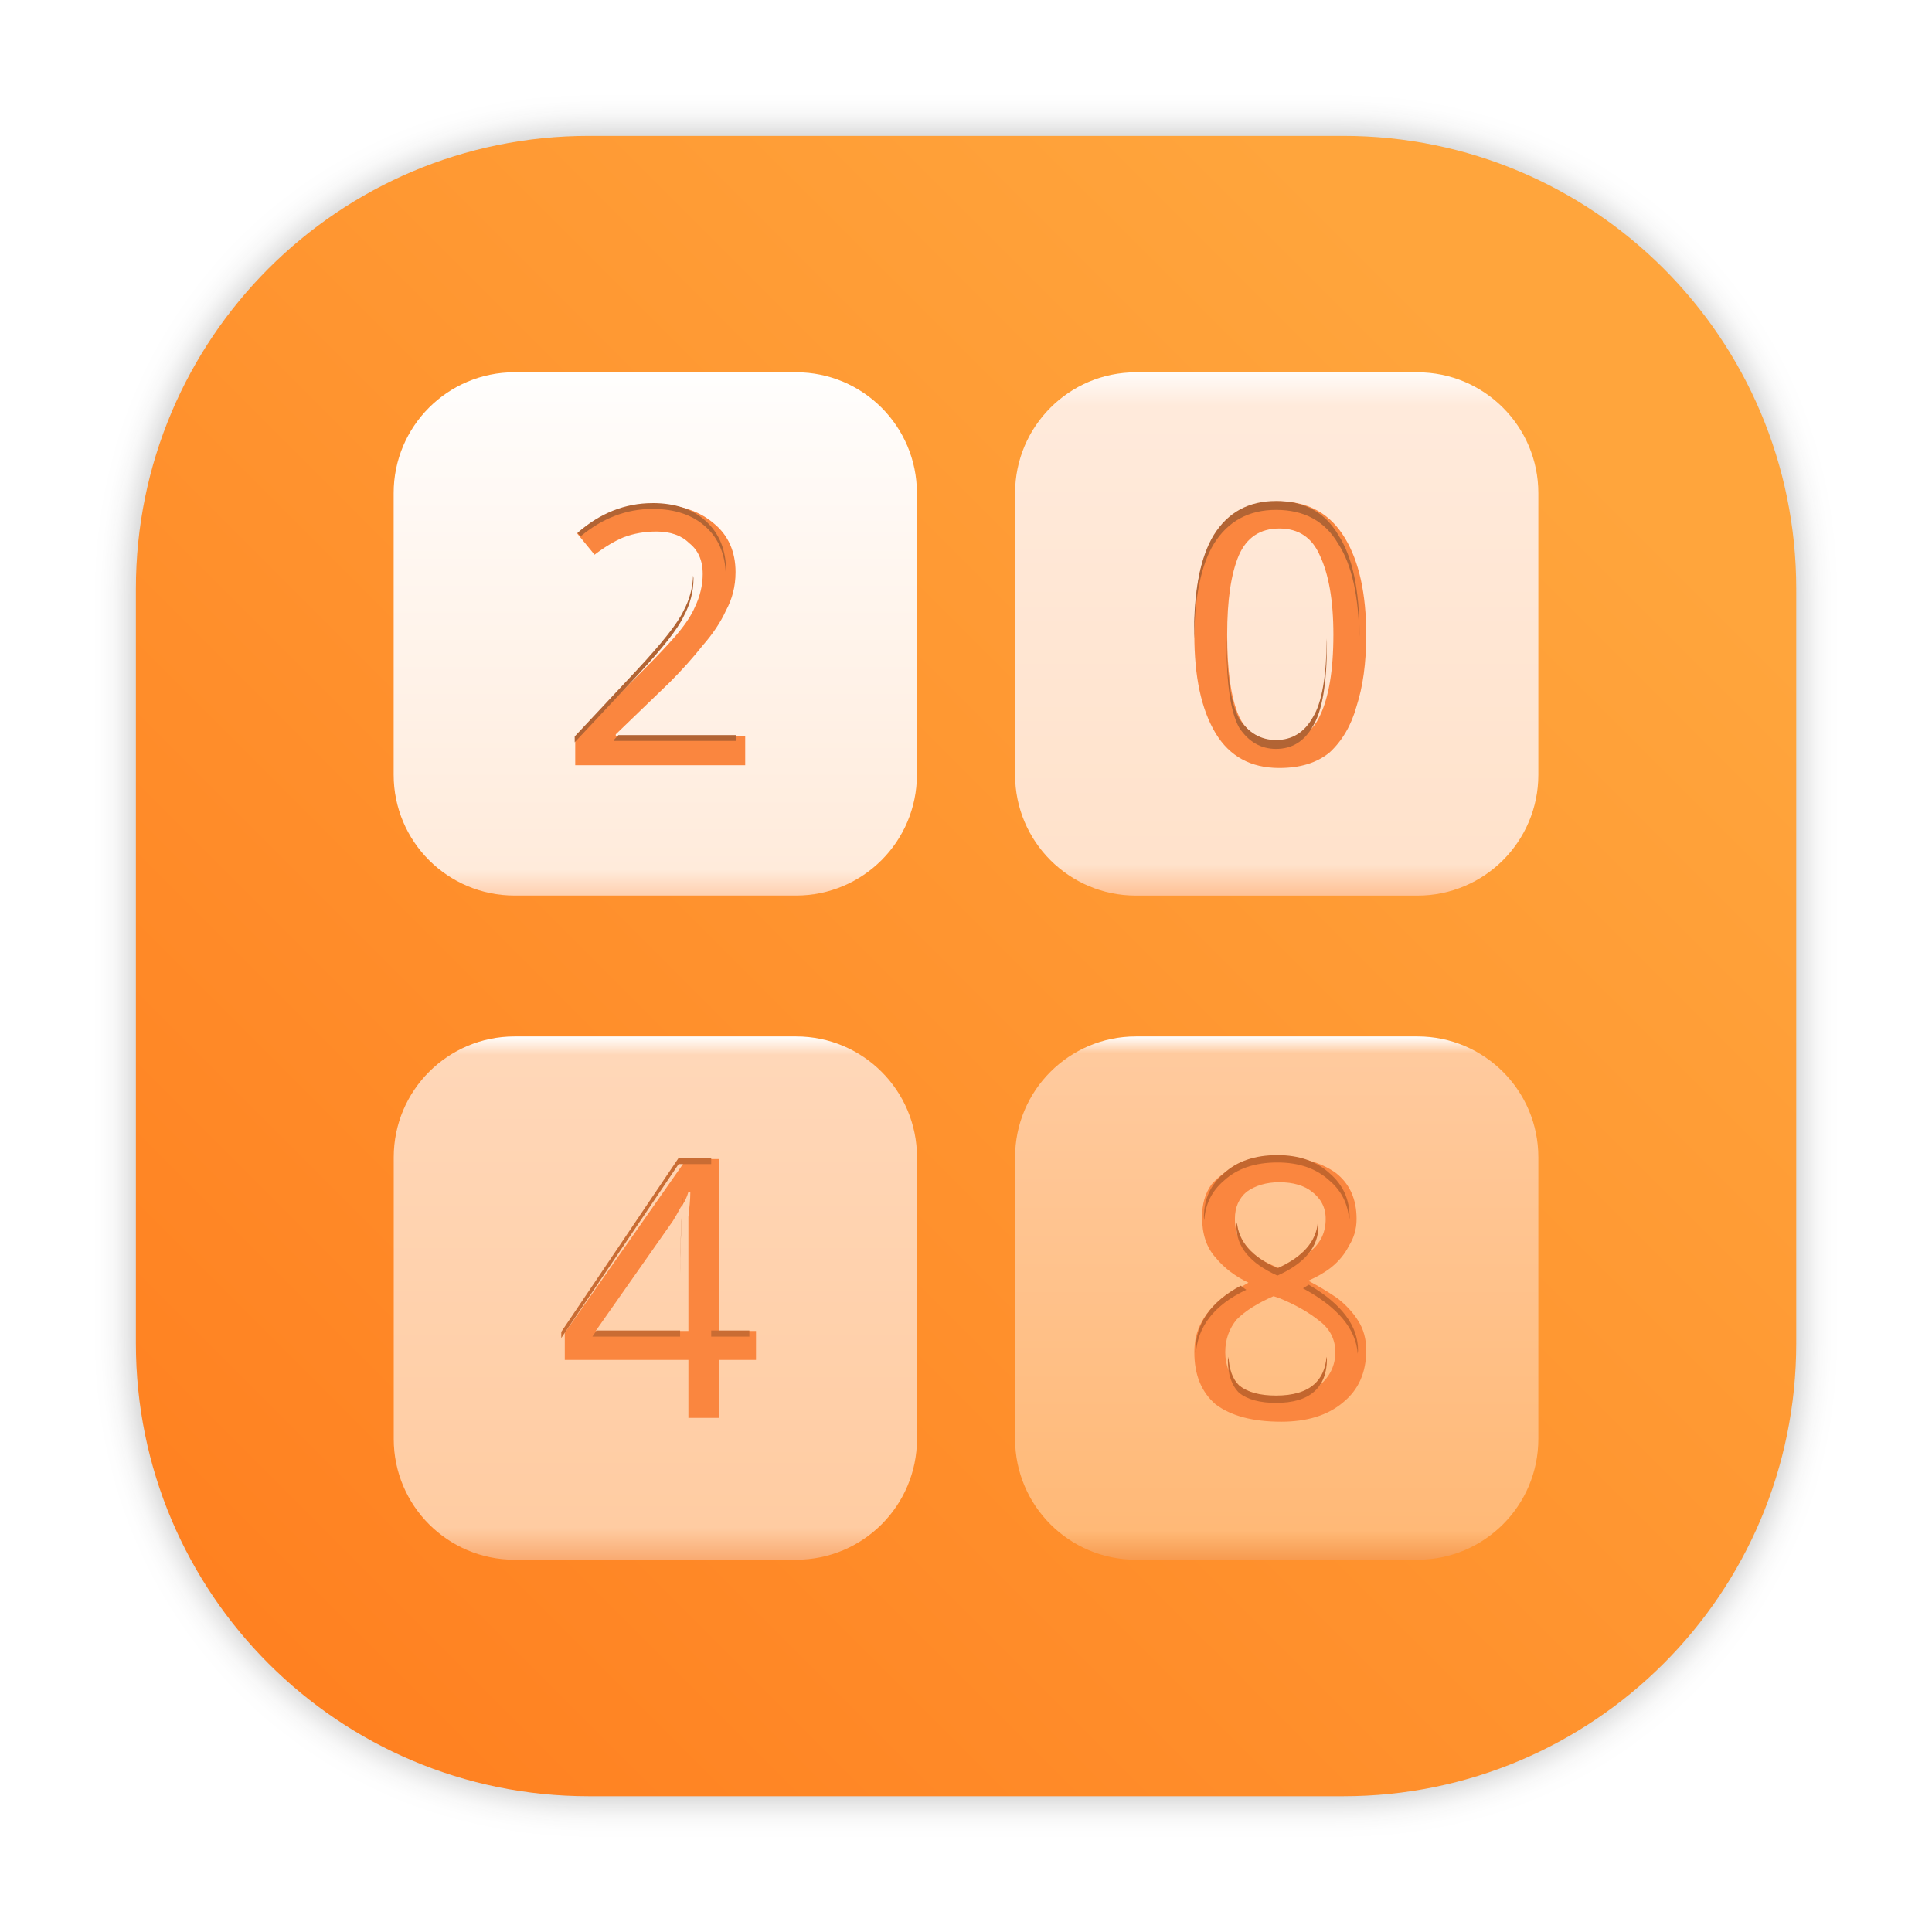
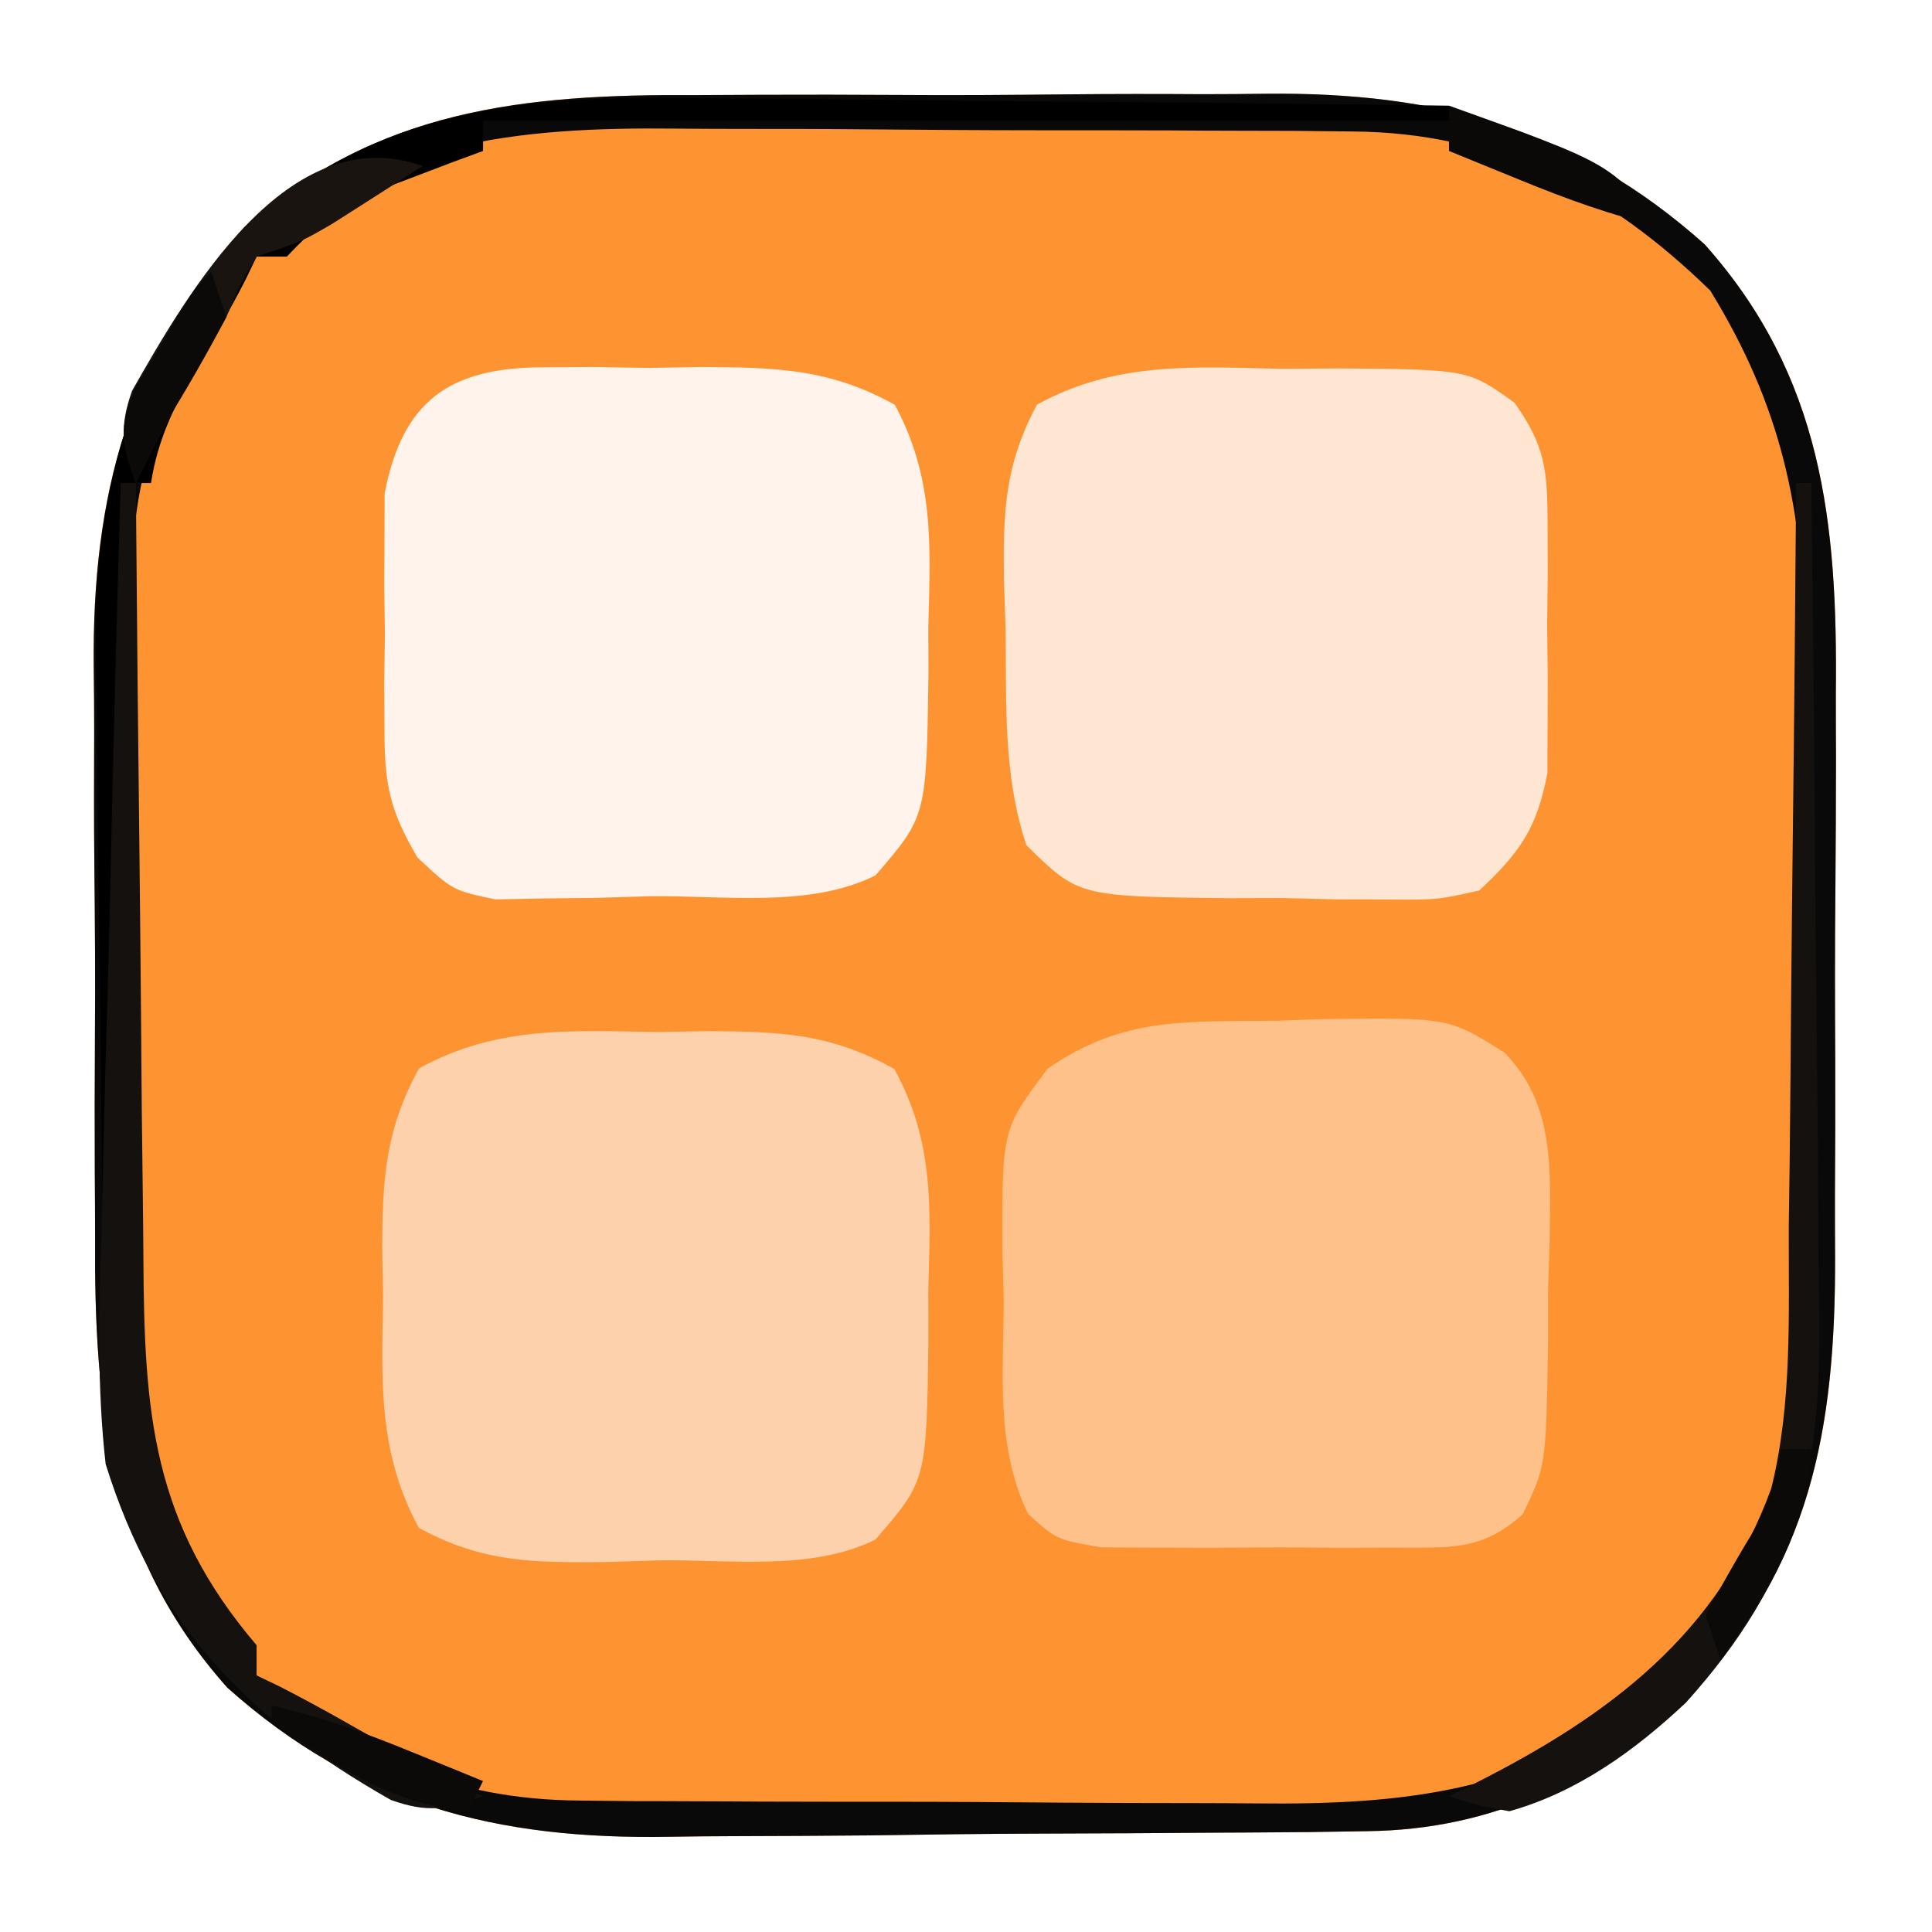
- <svg xmlns="http://www.w3.org/2000/svg" width="64" height="64" version="1.1" viewBox="0 0 16.933 16.933">
-   <defs>
-     <filter id="filter1057-1" x="-.027" y="-.027" width="1.054" height="1.054" color-interpolation-filters="sRGB">
-       <feGaussianBlur stdDeviation="0.619" />
-     </filter>
-     <linearGradient id="linearGradient1053-2" x1="-127" x2="-80.659" y1="60" y2="13.659" gradientTransform="matrix(.26458 0 0 .26458 34.792 -.13493)" gradientUnits="userSpaceOnUse">
-       <stop stop-color="#ff7d1e" offset="0" />
-       <stop stop-color="#ffa53c" offset="1" />
-     </linearGradient>
-     <linearGradient id="linearGradient1086" x1="-16.404" x2="-16.404" y1="-1.021" y2="3.212" gradientTransform="translate(-4.4978,4.7624)" gradientUnits="userSpaceOnUse">
-       <stop stop-color="#fffefd" offset="0" />
-       <stop stop-color="#fffcfa" offset=".063" />
-       <stop stop-color="#ffebdb" offset=".942" />
-       <stop stop-color="#ffcba8" offset="1" />
-     </linearGradient>
-     <linearGradient id="linearGradient1088" x1="-16.404" x2="-16.404" y1="-1.058" y2="3.175" gradientTransform="translate(5.027)" gradientUnits="userSpaceOnUse">
-       <stop stop-color="#fffbf8" offset="0" />
-       <stop stop-color="#ffeadb" offset=".064" />
-       <stop stop-color="#ffe2cb" offset=".941" />
-       <stop stop-color="#ffc195" offset="1" />
-     </linearGradient>
-     <linearGradient id="linearGradient1090" x1="-16.404" x2="-16.404" y1="-1.058" y2="3.175" gradientTransform="translate(.26458 15.162)" gradientUnits="userSpaceOnUse">
-       <stop stop-color="#fffefd" offset="0" />
-       <stop stop-color="#ffd7b8" offset=".035" />
-       <stop stop-color="#ffcca2" offset=".939" />
-       <stop stop-color="#f9ab72" offset="1" />
-     </linearGradient>
-     <linearGradient id="linearGradient1092" x1="-16.404" x2="-16.404" y1="-1.058" y2="3.175" gradientTransform="translate(5.027 15.162)" gradientUnits="userSpaceOnUse">
-       <stop stop-color="#fffefd" offset="0" />
-       <stop stop-color="#ffca9e" offset=".032" />
-       <stop stop-color="#ffb977" offset=".944" />
-       <stop stop-color="#f79b50" offset="1" />
-     </linearGradient>
-   </defs>
-   <rect transform="scale(.26458)" x="4.5" y="4.5" width="55" height="55" ry="15" fill="#141414" filter="url(#filter1057-1)" opacity=".3" stroke-linecap="round" stroke-width="2.744" />
-   <rect x="1.191" y="1.191" width="14.552" height="14.552" ry="3.969" fill="url(#linearGradient1053-2)" stroke-linecap="round" stroke-width=".726" />
-   <g transform="matrix(1.0834 0 0 1.0834 23.229 -.75006)">
-     <g transform="translate(4.4978)">
-       <rect x="-22.754" y="3.704" width="4.233" height="4.233" ry=".977" fill="url(#linearGradient1086)" fill-rule="evenodd" style="paint-order:stroke fill markers" />
-       <text x="-21.427" y="6.879" fill="#fa863f" font-family="sans-serif" font-size="2.929px" stroke-width=".073" style="line-height:1.25" xml:space="preserve">
-         <tspan x="-21.427" y="6.879" fill="#fa863f" stroke-width=".073">2</tspan>
-       </text>
-       <path transform="scale(.26458)" d="m-78.086 18c-0.836 0-1.601 0.303-2.293 0.908l0.094 0.107c0.667-0.553 1.4-0.838 2.199-0.838 0.692 0 1.239 0.188 1.643 0.562 0.378 0.351 0.572 0.821 0.596 1.4 5.65e-4 -0.022 0.01-0.043 0.01-0.064 0-0.634-0.202-1.139-0.605-1.514-0.404-0.375-0.951-0.562-1.643-0.562zm1.242 2.217c-0.015 0.368-0.106 0.726-0.291 1.07-0.173 0.375-0.649 0.98-1.428 1.816l-1.902 2.031v0.18l1.902-2.033c0.778-0.836 1.255-1.442 1.428-1.816 0.202-0.375 0.303-0.764 0.303-1.168 0-0.03-0.01-0.051-0.012-0.08zm-2.283 4.875-0.127 0.135v0.043h3.719v-0.178z" fill="#b26434" />
-     </g>
-     <g transform="translate(3.109e-7,4.7624)">
-       <rect x="-13.229" y="-1.058" width="4.233" height="4.233" ry=".977" fill="url(#linearGradient1088)" fill-rule="evenodd" style="paint-order:stroke fill markers" />
-       <g transform="translate(-.017162 -.0057206)">
-         <text x="-11.902" y="2.117" fill="#fa863f" font-family="sans-serif" font-size="2.929px" stroke-width=".073" style="line-height:1.25" xml:space="preserve">
-           <tspan x="-11.902" y="2.117" fill="#fa863f" stroke-width=".073">0</tspan>
-         </text>
-         <path transform="scale(.26458)" d="m-41.957-0.043c-0.836 0-1.47 0.345-1.902 1.037-0.404 0.663-0.605 1.672-0.605 3.027 0 0.048 0.005 0.089 0.006 0.137 0.014-1.282 0.211-2.251 0.6-2.891 0.432-0.692 1.066-1.039 1.902-1.039 0.865 1e-8 1.499 0.347 1.902 1.039 0.417 0.639 0.628 1.608 0.643 2.891 5.54e-4 -0.048 0.006-0.088 0.006-0.137 0-1.355-0.216-2.364-0.648-3.027-0.404-0.692-1.038-1.037-1.902-1.037zm-1.51 4.203c-4.02e-4 0.048-0.004 0.086-0.004 0.135 0 1.268 0.129 2.132 0.389 2.594 0.288 0.432 0.664 0.648 1.125 0.648 0.49 0 0.866-0.23 1.125-0.691 0.288-0.461 0.432-1.311 0.432-2.551 0-0.049-0.003-0.087-0.004-0.135-0.011 1.159-0.151 1.97-0.428 2.412-0.259 0.461-0.635 0.693-1.125 0.693-0.461 0-0.837-0.216-1.125-0.648-0.249-0.443-0.375-1.27-0.385-2.457z" fill="#b26434" />
-       </g>
-     </g>
-     <g transform="translate(-.26458 -5.027)">
-       <rect x="-17.991" y="14.104" width="4.233" height="4.233" ry=".977" fill="url(#linearGradient1090)" fill-rule="evenodd" style="paint-order:stroke fill markers" />
-       <g transform="translate(-.00572 -.0056847)">
-         <text x="-16.664" y="17.198" fill="#fa863f" font-family="sans-serif" font-size="2.929px" stroke-width=".073" style="line-height:1.25" xml:space="preserve">
-           <tspan x="-16.664" y="17.198" fill="#fa863f" stroke-width=".073">4</tspan>
-         </text>
-         <path transform="scale(.26458)" d="m-59.266 57.043-3.588 5.318v0.188l3.588-5.318h0.996v-0.188zm0.125 1.225c-0.049 0.828-0.08 1.565-0.08 2.148v0.188c0-0.634 0.028-1.413 0.086-2.336zm-2.633 4.051-0.129 0.188h2.682v-0.188zm3.504 0v0.188h1.166v-0.188z" fill="#c96c33" />
-       </g>
-     </g>
-     <g transform="translate(-5.722e-7,-5.027)">
-       <rect x="-13.229" y="14.104" width="4.233" height="4.233" ry=".977" fill="url(#linearGradient1092)" fill-rule="evenodd" style="paint-order:stroke fill markers" />
-       <g transform="translate(-.017128 -.0057217)">
-         <text x="-11.902" y="17.198" fill="#fa863f" font-family="sans-serif" font-size="2.929px" stroke-width=".073" style="line-height:1.25" xml:space="preserve">
-           <tspan x="-11.902" y="17.198" fill="#fa863f" stroke-width=".073">8</tspan>
-         </text>
-         <path transform="scale(.26458)" d="m-41.914 56.957c-0.692 0-1.239 0.188-1.643 0.562-0.404 0.346-0.605 0.792-0.605 1.34 0 0.032 0.01 0.06 0.012 0.092 0.031-0.486 0.224-0.89 0.594-1.207 0.404-0.375 0.951-0.562 1.643-0.562 0.663 0 1.196 0.188 1.6 0.562 0.368 0.316 0.56 0.719 0.592 1.203 0.001-0.031 0.014-0.057 0.014-0.088 0-0.548-0.202-0.994-0.605-1.34-0.404-0.375-0.937-0.562-1.6-0.562zm-1.236 2.053c-0.003 0.042-0.018 0.072-0.018 0.117 0 0.634 0.418 1.139 1.254 1.514 0.836-0.375 1.254-0.879 1.254-1.514 0-0.043-0.017-0.071-0.02-0.111-0.049 0.579-0.451 1.049-1.234 1.4-0.786-0.352-1.19-0.824-1.236-1.406zm2.195 1.91c-0.064 0.035-0.111 0.076-0.18 0.109 1.069 0.576 1.623 1.244 1.676 2.002 0.002-0.037 0.01-0.07 0.01-0.107 0-0.758-0.514-1.424-1.506-2.004zm-2.078 0.029c-0.914 0.485-1.389 1.152-1.389 2.018 0 0.036 0.009 0.068 0.01 0.104 0.045-0.862 0.556-1.528 1.547-1.996-0.064-0.039-0.108-0.085-0.168-0.125zm2.621 2.174c-0.029 0.355-0.151 0.639-0.377 0.84-0.259 0.231-0.649 0.346-1.168 0.346-0.49 0-0.866-0.101-1.125-0.303-0.208-0.208-0.308-0.509-0.328-0.881-0.002 0.038-0.018 0.072-0.018 0.111 0 0.432 0.115 0.764 0.346 0.994 0.259 0.202 0.635 0.303 1.125 0.303 0.519 0 0.909-0.115 1.168-0.346 0.259-0.231 0.389-0.564 0.389-0.996 0-0.024-0.011-0.044-0.012-0.068z" fill="#c3662e" />
-       </g>
-     </g>
-   </g>
+ <svg xmlns="http://www.w3.org/2000/svg" version="1.1" width="128" height="128">
+   <path d="M0 0 C1.44 -0.01 2.87 -0.01 4.31 -0.02 C7.3 -0.03 10.29 -0.03 13.28 -0.01 C17.08 0.02 20.88 -0.01 24.68 -0.05 C27.64 -0.08 30.6 -0.08 33.56 -0.06 C34.96 -0.06 36.36 -0.07 37.75 -0.09 C49.08 -0.21 58.25 2.2 66.85 9.89 C74.66 18.64 75.66 28.34 75.54 39.64 C75.54 41.06 75.54 42.48 75.55 43.89 C75.55 46.85 75.53 49.8 75.51 52.75 C75.47 56.51 75.48 60.27 75.5 64.02 C75.51 66.94 75.5 69.87 75.48 72.79 C75.48 74.17 75.48 75.56 75.49 76.94 C75.52 88.43 73.87 97.42 65.84 105.95 C59.62 111.6 52.93 114.92 44.47 115.02 C43.19 115.04 41.91 115.06 40.59 115.08 C39.19 115.09 37.8 115.1 36.41 115.11 C35.7 115.11 34.99 115.12 34.26 115.12 C30.5 115.15 26.75 115.17 22.99 115.18 C19.15 115.19 15.3 115.24 11.45 115.3 C8.47 115.33 5.48 115.34 2.5 115.35 C1.08 115.35 -0.33 115.37 -1.75 115.39 C-13.19 115.59 -22.34 113.27 -31.03 105.51 C-38.86 96.73 -39.86 86.94 -39.79 75.61 C-39.79 74.17 -39.8 72.74 -39.81 71.3 C-39.82 68.31 -39.82 65.32 -39.8 62.33 C-39.77 58.53 -39.8 54.73 -39.84 50.93 C-39.87 47.97 -39.86 45.01 -39.85 42.05 C-39.85 40.65 -39.86 39.25 -39.88 37.85 C-39.99 26.53 -37.58 17.36 -29.9 8.76 C-21.12 0.92 -11.34 -0.07 0 0 Z " fill="#FE9431" transform="translate(46.08984,6.300781)" />
+   <path d="M0 0 C1.18 -0.01 2.37 -0.02 3.59 -0.03 C12.21 0.04 12.21 0.04 15.27 2.24 C17.33 5.12 17.45 6.73 17.47 10.25 C17.48 11.88 17.48 11.88 17.48 13.56 C17.47 14.69 17.45 15.83 17.44 17 C17.45 18.13 17.47 19.26 17.48 20.43 C17.48 21.53 17.47 22.62 17.47 23.75 C17.46 24.74 17.46 25.74 17.46 26.76 C16.78 30.4 15.64 32.05 12.94 34.56 C10.16 35.18 10.16 35.18 7 35.16 C5.86 35.15 4.72 35.15 3.54 35.15 C2.35 35.12 1.16 35.09 -0.06 35.06 C-1.85 35.07 -1.85 35.07 -3.66 35.07 C-13.6 34.96 -13.6 34.96 -17.06 31.56 C-18.63 26.86 -18.37 22.12 -18.44 17.19 C-18.47 16.15 -18.51 15.1 -18.55 14.03 C-18.6 9.49 -18.52 6.41 -16.36 2.37 C-11.08 -0.53 -5.91 -0.12 0 0 Z " fill="#FEE6D2" transform="translate(85.0625,24.4375)" />
+   <path d="M0 0 C1.71 -0.01 1.71 -0.01 3.45 -0.02 C4.63 -0 5.82 0.02 7.04 0.04 C8.81 0.01 8.81 0.01 10.61 -0.02 C15.52 0.01 19.05 0.08 23.38 2.48 C25.99 7.32 25.75 11.76 25.6 17.16 C25.6 18.71 25.6 18.71 25.61 20.29 C25.48 29.75 25.48 29.75 22.1 33.66 C17.75 35.84 12 34.98 7.22 35.04 C6.03 35.08 4.83 35.11 3.59 35.15 C2.44 35.16 1.29 35.18 0.11 35.19 C-1.48 35.22 -1.48 35.22 -3.09 35.25 C-5.9 34.66 -5.9 34.66 -8.24 32.48 C-10.07 29.37 -10.42 27.67 -10.43 24.1 C-10.44 23.06 -10.44 22.01 -10.45 20.94 C-10.43 19.32 -10.43 19.32 -10.4 17.66 C-10.42 16.58 -10.43 15.5 -10.45 14.39 C-10.44 13.35 -10.44 12.3 -10.43 11.23 C-10.43 10.28 -10.42 9.33 -10.42 8.36 C-9.23 2.17 -6.06 0.03 0 0 Z " fill="#FFF3EB" transform="translate(35.90234,24.33594)" />
+   <path d="M0 0 C1.48 -0.06 1.48 -0.06 3 -0.11 C11.24 -0.21 11.24 -0.21 14.92 2.11 C18.31 5.56 17.95 9.92 17.92 14.51 C17.89 15.64 17.85 16.77 17.81 17.94 C17.81 19.07 17.81 20.21 17.81 21.38 C17.68 29.49 17.68 29.49 16.13 32.7 C13.39 35.15 11.35 34.89 7.72 34.91 C6.43 34.91 5.15 34.92 3.82 34.92 C3.16 34.91 2.49 34.91 1.8 34.9 C-0.24 34.88 -2.28 34.9 -4.32 34.92 C-6.25 34.91 -6.25 34.91 -8.22 34.91 C-9.99 34.9 -9.99 34.9 -11.79 34.89 C-14.75 34.38 -14.75 34.38 -16.63 32.68 C-18.81 28.2 -18.26 23.33 -18.25 18.44 C-18.28 17.35 -18.31 16.27 -18.34 15.15 C-18.36 7.18 -18.36 7.18 -15.34 3.18 C-10.3 -0.33 -6.02 0.08 0 0 Z " fill="#FEC18A" transform="translate(84.75,67.625)" />
+   <path d="M0 0 C1.13 -0.02 2.26 -0.04 3.42 -0.06 C8.2 -0.03 11.54 0.09 15.75 2.45 C18.41 7.28 18.15 11.7 18 17.12 C18 18.67 18 18.67 18.01 20.25 C17.89 29.71 17.89 29.71 14.5 33.62 C10.28 35.73 4.82 34.94 0.19 35 C-1.52 35.06 -1.52 35.06 -3.27 35.11 C-8.08 35.16 -11.48 35.18 -15.75 32.85 C-18.45 27.87 -18.22 23.2 -18.12 17.62 C-18.14 16.54 -18.16 15.46 -18.18 14.35 C-18.16 9.72 -17.98 6.51 -15.74 2.41 C-10.63 -0.4 -5.74 -0.1 0 0 Z " fill="#FED1AD" transform="translate(43.5,68.375)" />
+   <path d="M0 0 C1.44 -0.01 2.87 -0.01 4.31 -0.02 C7.3 -0.03 10.29 -0.03 13.28 -0.01 C17.08 0.02 20.88 -0.01 24.68 -0.05 C27.64 -0.08 30.6 -0.08 33.56 -0.06 C34.96 -0.06 36.36 -0.07 37.75 -0.09 C49.08 -0.21 58.25 2.2 66.85 9.89 C74.66 18.64 75.66 28.34 75.54 39.64 C75.54 41.06 75.54 42.48 75.55 43.89 C75.55 46.85 75.53 49.8 75.51 52.75 C75.47 56.51 75.48 60.27 75.5 64.02 C75.51 66.94 75.5 69.87 75.48 72.79 C75.48 74.17 75.48 75.56 75.49 76.94 C75.52 88.43 73.87 97.42 65.84 105.95 C59.62 111.6 52.93 114.92 44.47 115.02 C43.19 115.04 41.91 115.06 40.59 115.08 C39.19 115.09 37.8 115.1 36.41 115.11 C35.7 115.11 34.99 115.12 34.26 115.12 C30.5 115.15 26.75 115.17 22.99 115.18 C19.15 115.19 15.3 115.24 11.45 115.3 C8.47 115.33 5.48 115.34 2.5 115.35 C1.08 115.35 -0.33 115.37 -1.75 115.39 C-13.19 115.59 -22.34 113.27 -31.03 105.51 C-38.86 96.73 -39.86 86.94 -39.79 75.61 C-39.79 74.17 -39.8 72.74 -39.81 71.3 C-39.82 68.31 -39.82 65.32 -39.8 62.33 C-39.77 58.53 -39.8 54.73 -39.84 50.93 C-39.87 47.97 -39.86 45.01 -39.85 42.05 C-39.85 40.65 -39.86 39.25 -39.88 37.85 C-39.99 26.53 -37.58 17.36 -29.9 8.76 C-21.12 0.92 -11.34 -0.07 0 0 Z M-29.09 10.7 C-34.27 17.49 -37.33 23.41 -37.36 32.13 C-37.37 33.38 -37.38 34.64 -37.39 35.93 C-37.39 37.29 -37.39 38.65 -37.39 40 C-37.39 41.41 -37.4 42.82 -37.4 44.23 C-37.41 47.17 -37.41 50.11 -37.41 53.06 C-37.4 56.81 -37.42 60.56 -37.44 64.32 C-37.45 67.22 -37.46 70.13 -37.45 73.03 C-37.45 74.42 -37.46 75.8 -37.47 77.18 C-37.54 87.72 -36.64 96.74 -29.09 104.7 C-22.48 110.01 -16.28 112.93 -7.69 112.99 C-6.44 113 -5.2 113.02 -3.91 113.03 C-2.56 113.03 -1.21 113.03 0.14 113.04 C1.55 113.04 2.95 113.05 4.35 113.06 C7.29 113.07 10.22 113.07 13.16 113.07 C16.89 113.07 20.63 113.1 24.37 113.13 C27.26 113.15 30.16 113.16 33.06 113.16 C34.43 113.16 35.81 113.17 37.18 113.18 C46.85 113.28 54.72 112.42 62.71 106.69 C63.4 105.99 64.08 105.29 64.79 104.57 C65.48 103.89 66.18 103.21 66.9 102.5 C73.04 93.93 73.5 85.37 73.44 75.07 C73.44 73.68 73.45 72.28 73.45 70.88 C73.46 67.97 73.45 65.06 73.43 62.15 C73.41 58.45 73.42 54.74 73.45 51.04 C73.46 48.16 73.46 45.28 73.45 42.4 C73.44 40.38 73.45 38.36 73.47 36.33 C73.38 27.39 71.91 20.59 67.22 12.95 C60.42 6.33 53.1 2.48 43.51 2.41 C42.26 2.4 41.02 2.38 39.73 2.37 C38.38 2.37 37.03 2.36 35.68 2.36 C34.27 2.36 32.87 2.35 31.47 2.34 C28.53 2.33 25.6 2.33 22.66 2.33 C18.93 2.33 15.19 2.3 11.45 2.27 C8.56 2.24 5.66 2.24 2.76 2.24 C1.39 2.24 0.01 2.23 -1.36 2.22 C-11.59 2.11 -21.59 2.99 -29.09 10.7 Z " fill="#0A0909" transform="translate(46.08984,6.300781)" />
+   <path d="M0 0 C1.44 0.01 2.88 0.02 4.32 0.02 C8.08 0.04 11.84 0.09 15.59 0.14 C19.44 0.2 23.29 0.22 27.14 0.24 C34.66 0.3 42.18 0.38 49.71 0.49 C49.71 0.82 49.71 1.15 49.71 1.49 C28.59 1.49 7.47 1.49 -14.29 1.49 C-14.29 2.15 -14.29 2.81 -14.29 3.49 C-14.98 3.74 -15.67 4 -16.38 4.26 C-17.28 4.6 -18.18 4.95 -19.11 5.3 C-20 5.64 -20.89 5.97 -21.81 6.32 C-24.23 7.46 -25.48 8.59 -27.29 10.49 C-27.95 10.49 -28.61 10.49 -29.29 10.49 C-29.54 11 -29.79 11.52 -30.04 12.05 C-31.09 14.08 -32.19 16.02 -33.36 17.99 C-34.79 20.46 -35.84 22.63 -36.29 25.49 C-36.95 25.49 -37.61 25.49 -38.29 25.49 C-38.29 46.61 -38.29 67.73 -38.29 89.49 C-38.62 89.49 -38.95 89.49 -39.29 89.49 C-39.43 81.22 -39.54 72.95 -39.6 64.69 C-39.63 60.84 -39.68 57 -39.75 53.16 C-39.81 49.45 -39.85 45.73 -39.86 42.02 C-39.87 40.61 -39.89 39.2 -39.93 37.79 C-40.18 26.35 -37.87 17.24 -30.11 8.55 C-21.2 0.61 -11.47 -0.22 0 0 Z " fill="#010000" transform="translate(46.29297,6.511719)" />
+   <path d="M0 0 C0.33 0 0.66 0 1 0 C1.01 0.78 1.01 1.57 1.02 2.38 C1.08 9.79 1.15 17.2 1.24 24.62 C1.28 28.43 1.32 32.24 1.35 36.05 C1.37 39.74 1.41 43.42 1.46 47.1 C1.48 48.5 1.49 49.9 1.5 51.3 C1.55 61.65 2.09 68.89 9 77 C9 77.66 9 78.32 9 79 C9.77 79.37 9.77 79.37 10.56 79.75 C13.2 81.1 15.75 82.57 18.32 84.05 C20.18 85.1 22.07 86.07 24 87 C21.56 87.88 20.37 88.13 17.89 87.25 C8.34 81.82 2.33 75.67 -1 65 C-1.58 59.89 -1.45 54.84 -1.27 49.71 C-1.24 48.27 -1.21 46.82 -1.18 45.38 C-1.1 41.63 -1 37.87 -0.88 34.11 C-0.77 30.27 -0.68 26.42 -0.6 22.57 C-0.43 15.04 -0.23 7.52 0 0 Z " fill="#14110F" transform="translate(8,32)" />
+   <path d="M0 0 C0.33 0 0.66 0 1 0 C1.12 8.71 1.2 17.42 1.26 26.13 C1.29 30.18 1.32 34.22 1.38 38.27 C1.43 42.18 1.46 46.09 1.47 50 C1.48 51.48 1.5 52.97 1.53 54.46 C1.72 65.51 0.16 72.52 -7.31 80.81 C-10.7 83.99 -14.48 86.73 -19 88 C-21.24 87.59 -21.24 87.59 -23 87 C-22.42 86.71 -21.84 86.43 -21.24 86.13 C-12.38 81.65 -5.16 76.27 -1.65 66.61 C-0.24 60.93 -0.51 55.04 -0.49 49.22 C-0.47 47.8 -0.45 46.37 -0.43 44.95 C-0.39 41.23 -0.36 37.5 -0.33 33.78 C-0.3 29.97 -0.25 26.17 -0.21 22.36 C-0.12 14.91 -0.06 7.45 0 0 Z " fill="#14110F" transform="translate(119,32)" />
+   <path d="M0 0 C-1.27 0.82 -2.54 1.63 -3.81 2.44 C-4.87 3.12 -4.87 3.12 -5.96 3.81 C-8 5 -8 5 -11 6 C-12.03 7.72 -12.03 7.72 -13 10 C-13.66 11.17 -14.32 12.34 -15 13.5 C-16.42 15.96 -17.77 18.44 -19 21 C-19.88 18.56 -20.13 17.37 -19.25 14.89 C-15.52 8.33 -8.9 -3.18 0 0 Z " fill="#19140F" transform="translate(28,11)" />
+   <path d="M0 0 C10.74 3.85 10.74 3.85 14 8 C10.77 7.28 7.81 6.19 4.75 4.94 C3.86 4.58 2.97 4.21 2.05 3.84 C1.03 3.42 1.03 3.42 0 3 C0 2.01 0 1.02 0 0 Z " fill="#0B0908" transform="translate(96,7)" />
+   <path d="M0 0 C0.66 0 1.32 0 2 0 C1.57 5.71 -0.84 9.41 -4 14 C-4.33 13.01 -4.66 12.02 -5 11 C-4.03 9.22 -3.05 7.44 -1.99 5.72 C-0.91 3.85 -0.34 2.13 0 0 Z " fill="#0B0A08" transform="translate(118,96)" />
+   <path d="M0 0 C3.23 0.72 6.19 1.81 9.25 3.06 C10.14 3.42 11.03 3.79 11.95 4.16 C12.97 4.58 12.97 4.58 14 5 C13.67 5.66 13.34 6.32 13 7 C7.93 6.52 4.03 3.96 0 1 C0 0.67 0 0.34 0 0 Z " fill="#0B0A08" transform="translate(18,113)" />
+   <path d="M0 0 C0.33 0.99 0.66 1.98 1 3 C-0.27 5.41 -1.58 7.69 -3 10 C-3.68 11.33 -4.35 12.66 -5 14 C-6 11.38 -6.13 10.32 -5.04 7.68 C-4.57 6.9 -4.11 6.12 -3.62 5.31 C-3.16 4.52 -2.7 3.74 -2.23 2.93 C-1 1 -1 1 0 0 Z " fill="#0C0A09" transform="translate(14,18)" />
</svg>
